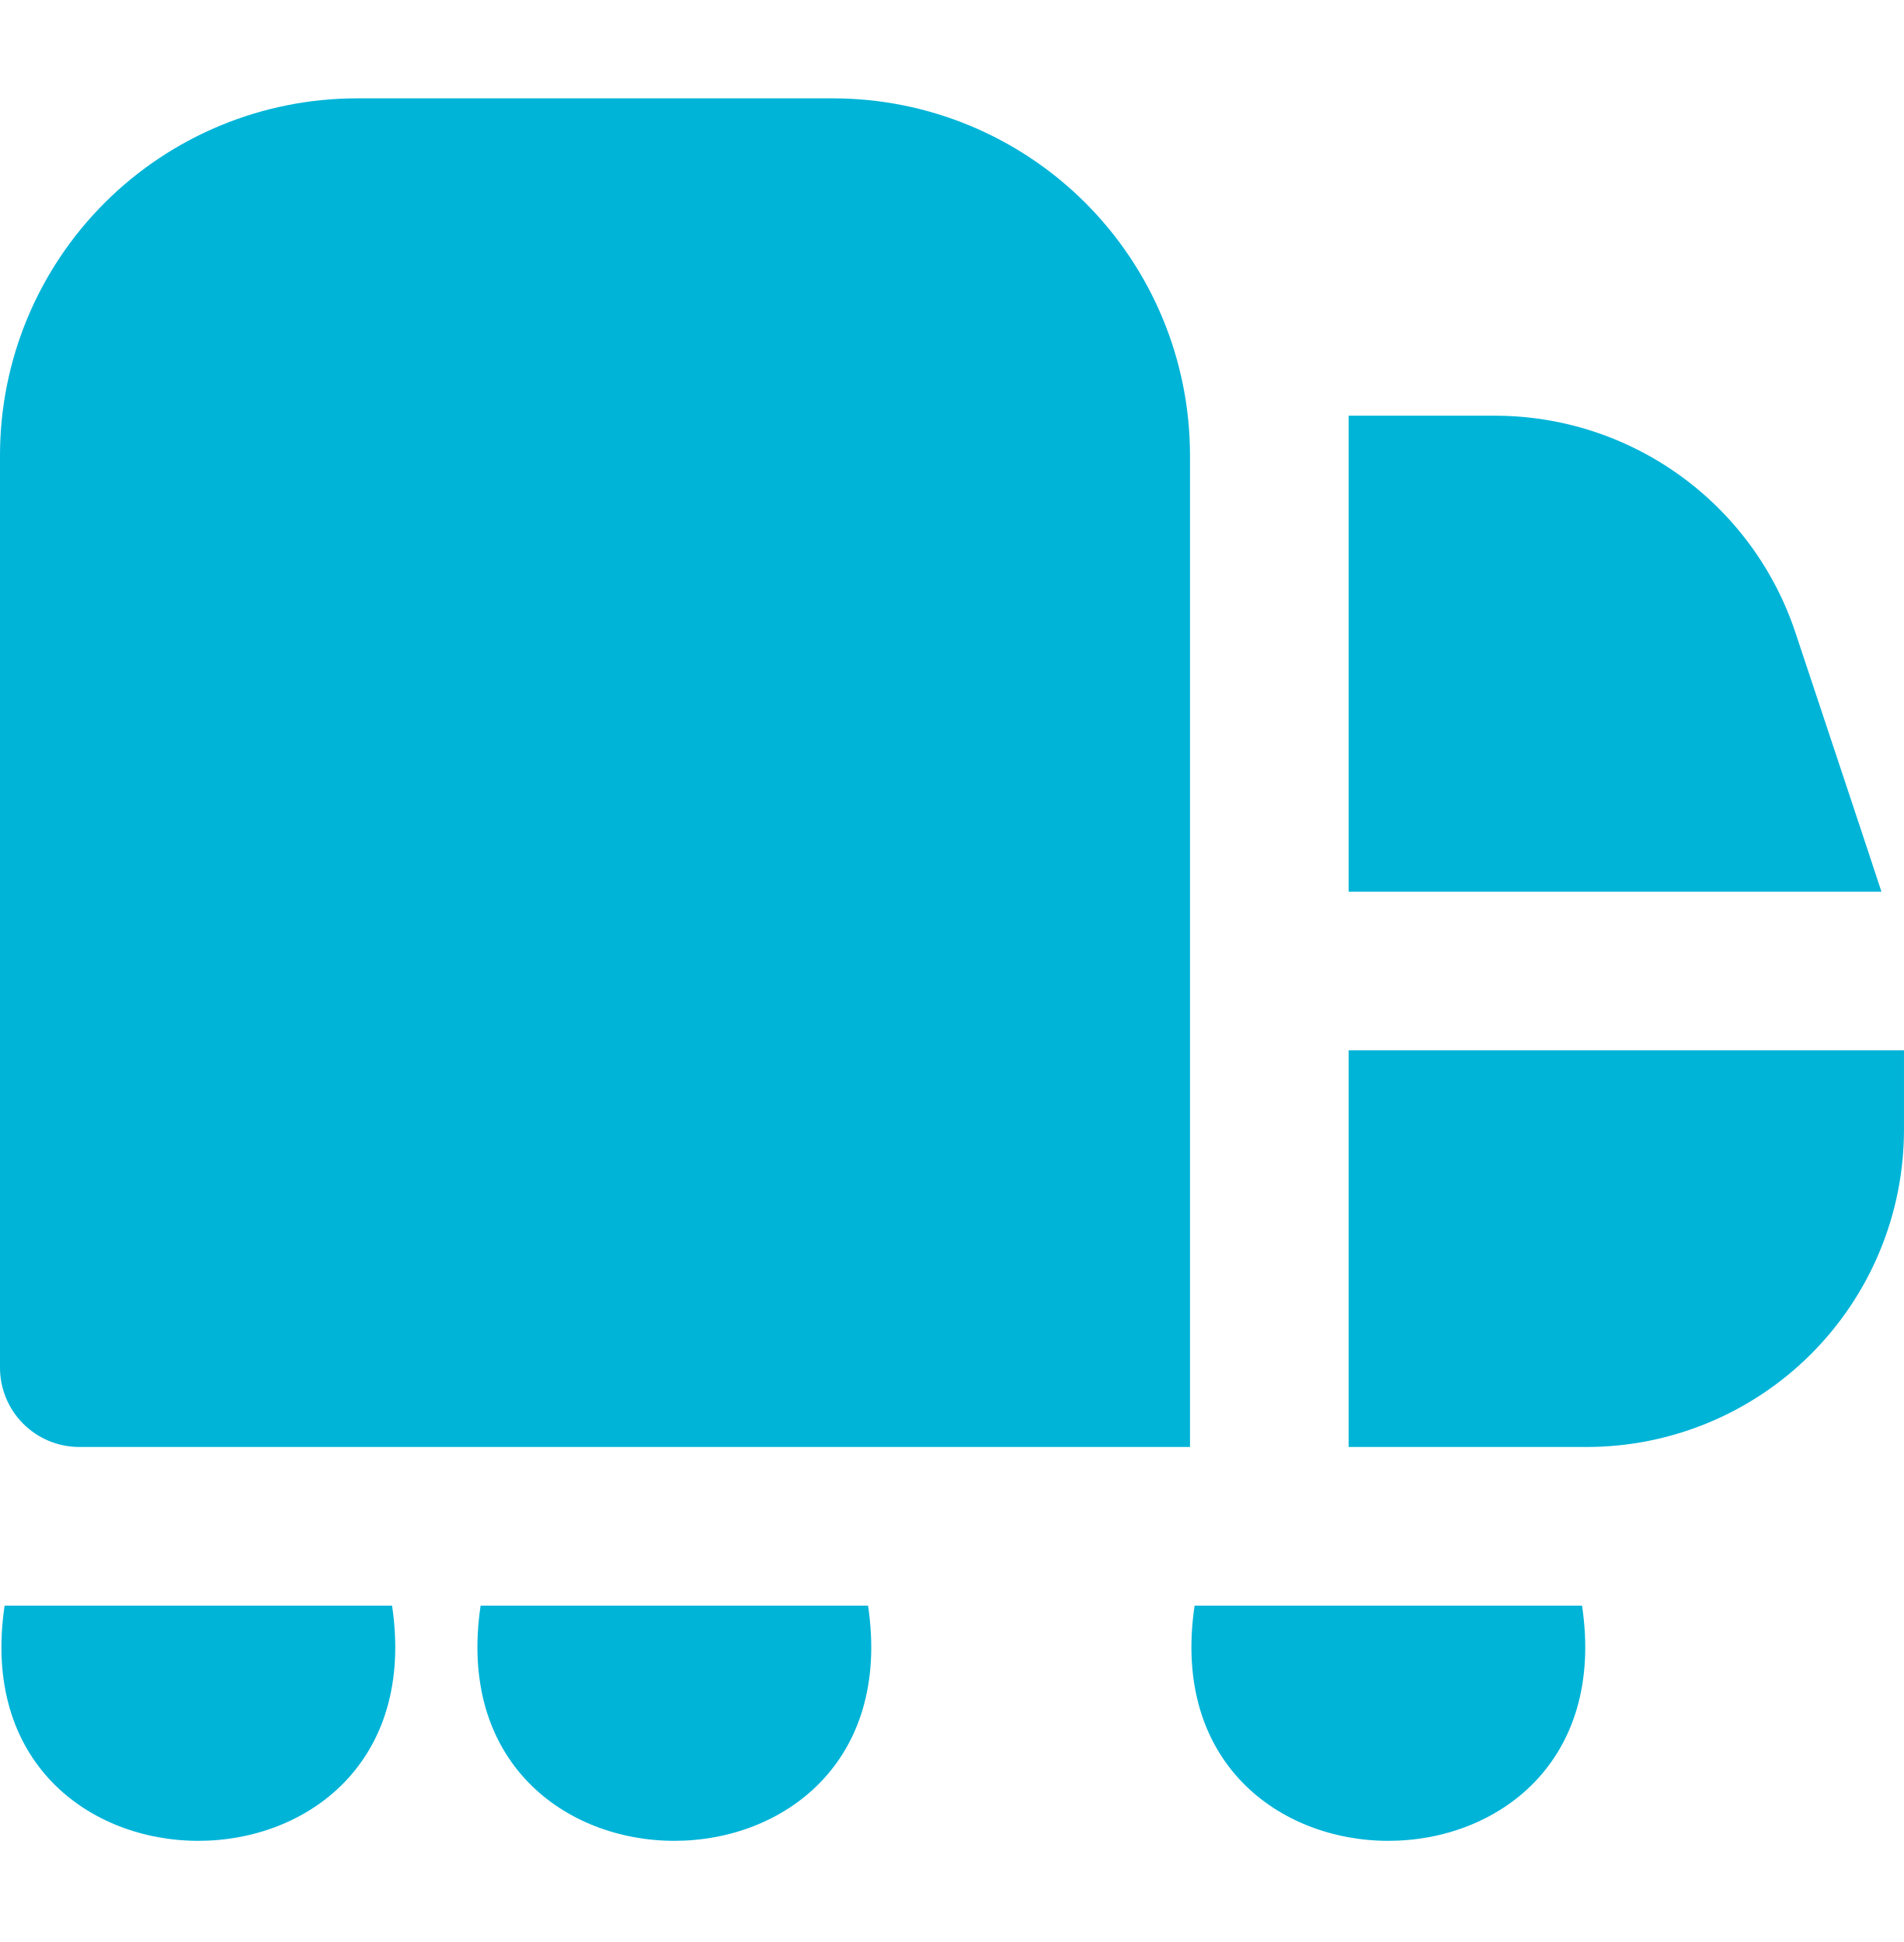
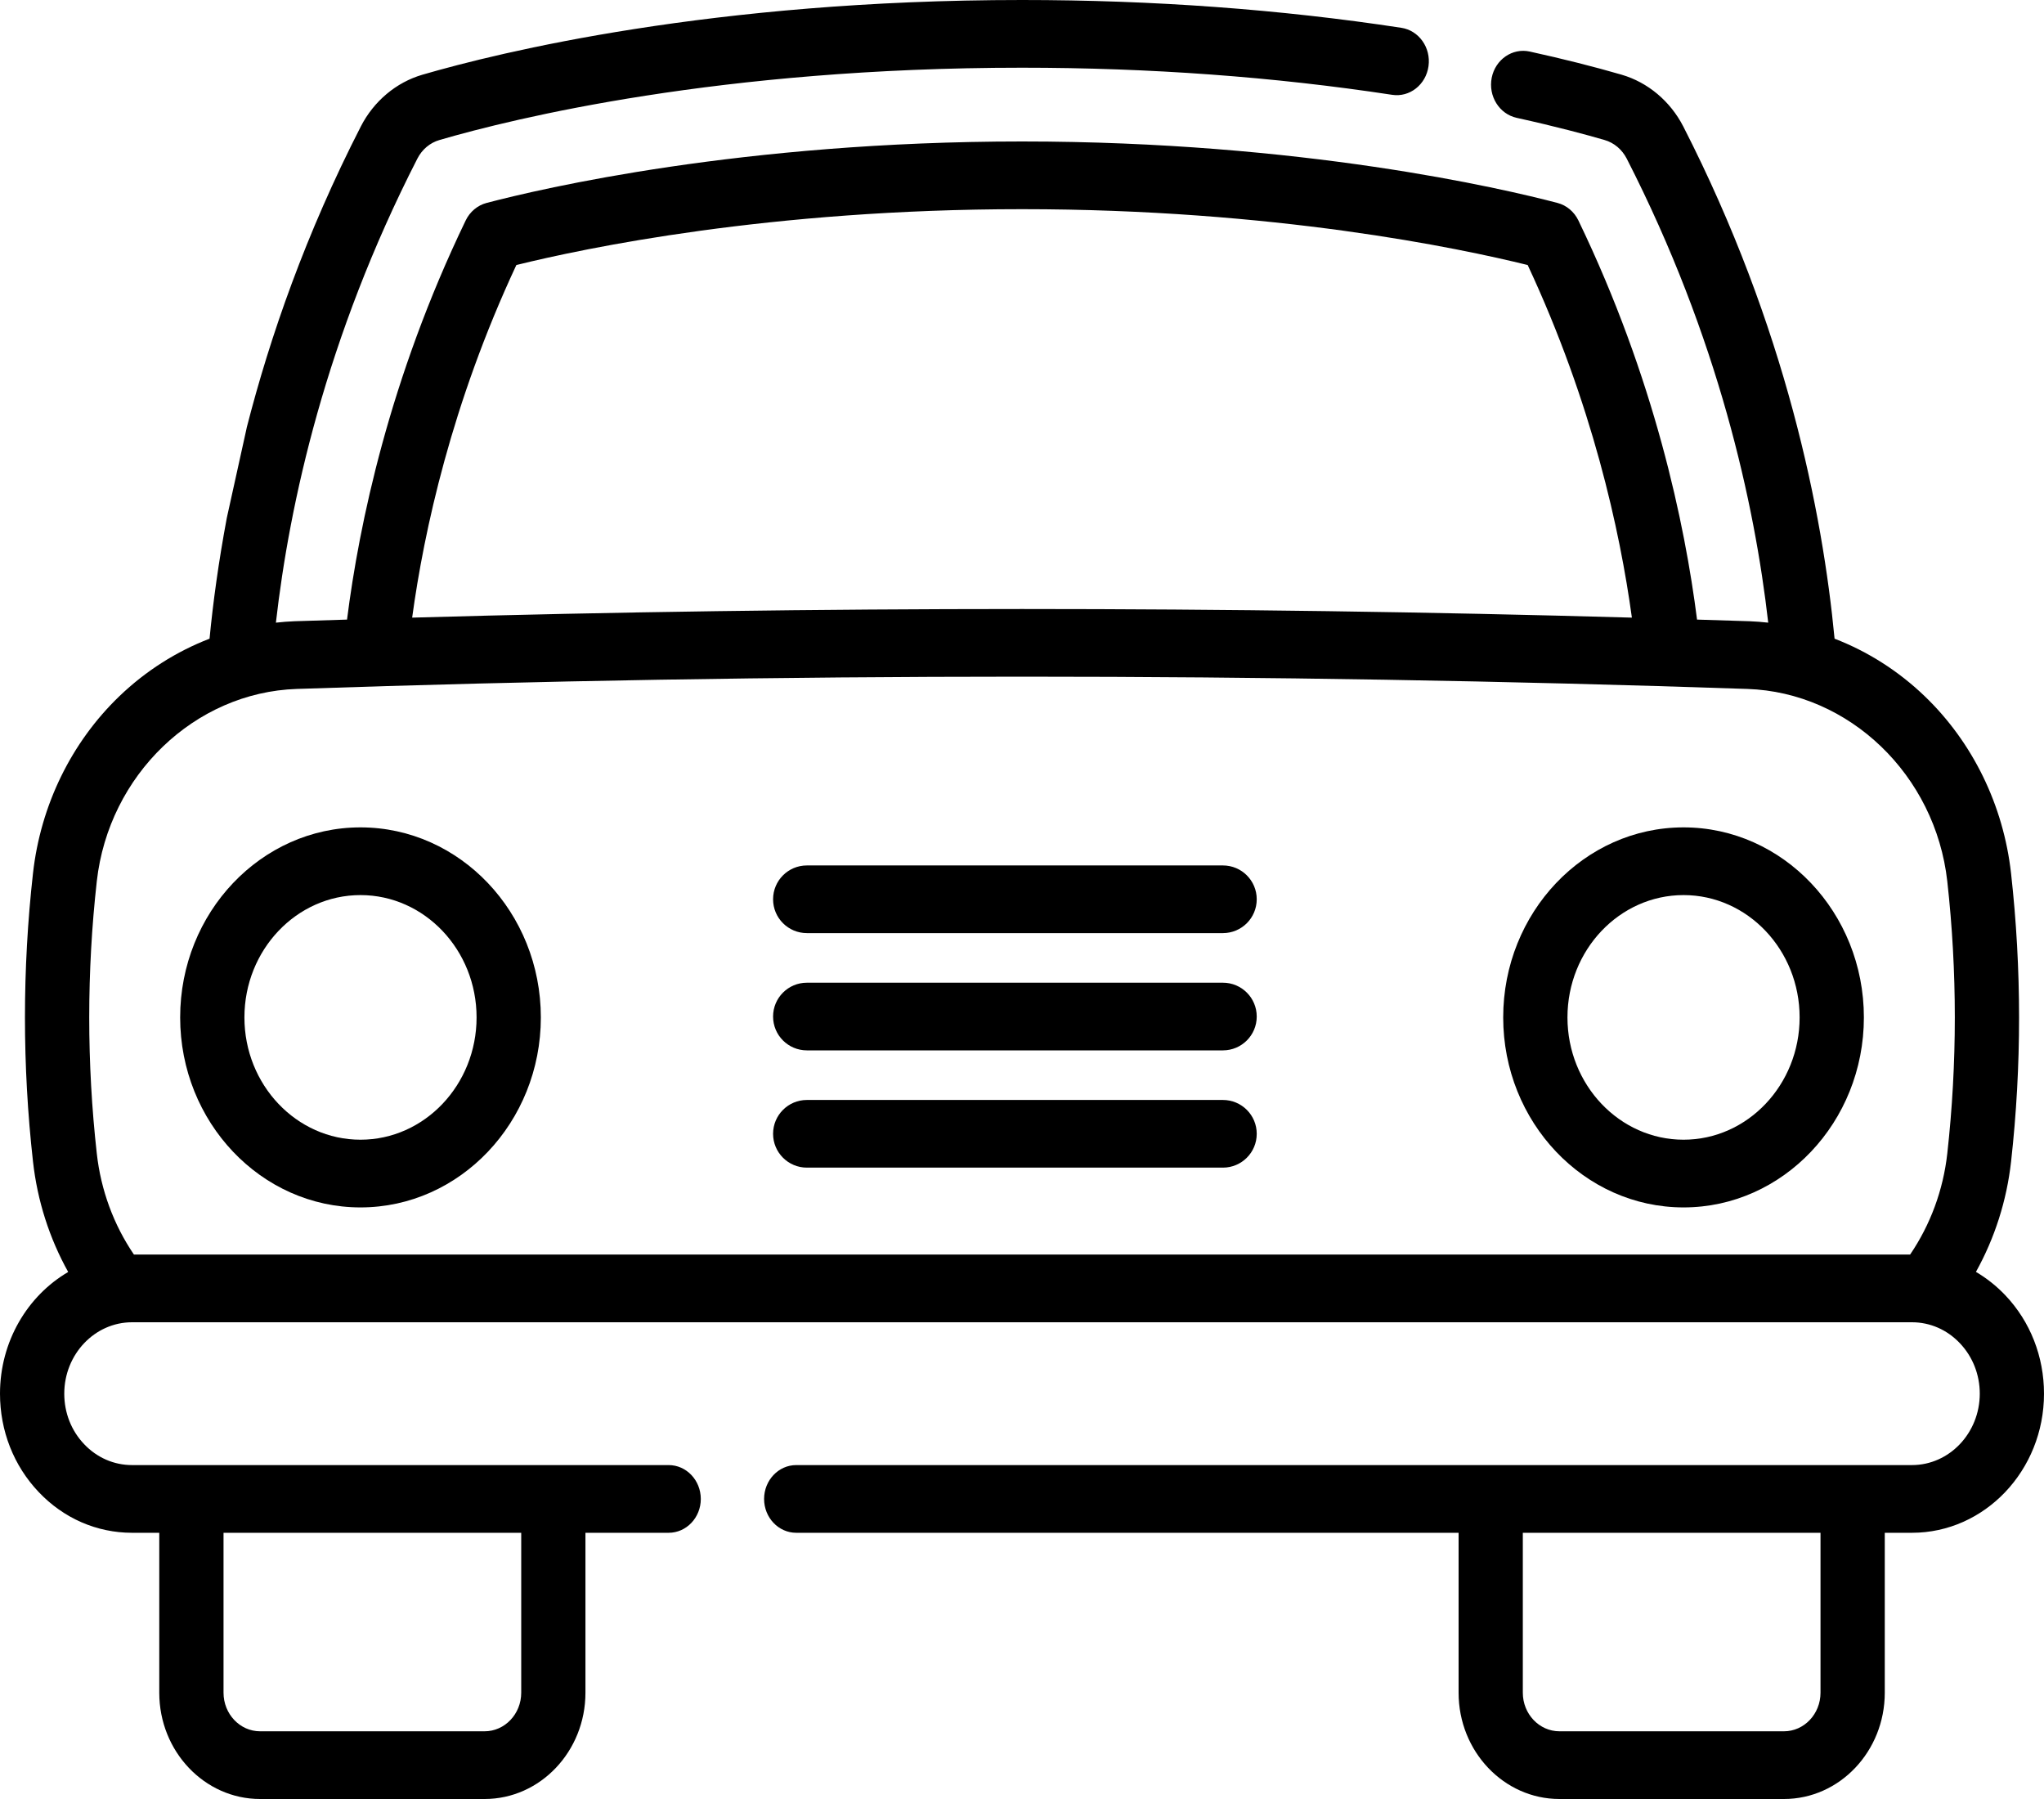
- <svg xmlns="http://www.w3.org/2000/svg" width="50" height="51" viewBox="0 0 50 51" fill="none">
-   <path d="M31.25 38H2.083C1.531 38 1.001 37.781 0.61 37.39C0.219 36.999 0 36.469 0 35.917V11.958C0 9.472 0.988 7.087 2.746 5.329C4.504 3.571 6.889 2.583 9.375 2.583H21.875C24.361 2.583 26.746 3.571 28.504 5.329C30.262 7.087 31.25 9.472 31.25 11.958V38ZM35.417 27.583V38H41.667C43.877 38 45.996 37.122 47.559 35.559C49.122 33.996 50 31.877 50 29.667V27.583H35.417ZM0.121 42.167C-1.102 50.404 11.521 50.4 10.296 42.167H0.121ZM12.621 42.167C11.398 50.404 24.021 50.4 22.796 42.167H12.621ZM31.371 42.167C30.148 50.404 42.771 50.4 41.546 42.167H31.371ZM35.417 23.417H49.408C49.358 23.25 47.15 16.615 47.15 16.615C46.599 14.955 45.538 13.511 44.119 12.488C42.7 11.465 40.995 10.915 39.246 10.917H35.417V23.417Z" fill="#00B4D8" />
+ <svg xmlns="http://www.w3.org/2000/svg" width="50" height="44" viewBox="0 0 50 44" fill="none">
+   <path d="M8.818 29.531C11.251 29.531 13.23 27.446 13.23 24.884C13.23 22.321 11.251 20.236 8.818 20.236C6.386 20.236 4.407 22.321 4.407 24.884C4.407 27.446 6.386 29.531 8.818 29.531ZM8.818 21.892C10.384 21.892 11.658 23.234 11.658 24.884C11.658 26.533 10.384 27.875 8.818 27.875C7.253 27.875 5.979 26.533 5.979 24.884C5.979 23.234 7.253 21.892 8.818 21.892Z" fill="black" />
+   <path d="M41.183 29.531C43.615 29.531 45.594 27.446 45.594 24.884C45.594 22.321 43.615 20.236 41.183 20.236C38.75 20.236 36.771 22.321 36.771 24.884C36.771 27.446 38.75 29.531 41.183 29.531ZM41.183 21.892C42.748 21.892 44.022 23.234 44.022 24.884C44.022 26.533 42.748 27.875 41.183 27.875C39.617 27.875 38.343 26.533 38.343 24.884C38.343 23.234 39.617 21.892 41.183 21.892Z" fill="black" />
+   <rect x="18.911" y="26.903" width="11.831" height="1.655" rx="0.827" fill="black" />
+   <rect x="18.911" y="24.035" width="11.831" height="1.655" rx="0.827" fill="black" />
+   <rect x="18.911" y="21.167" width="11.831" height="1.655" rx="0.827" fill="black" />
+   <path d="M25.001 0C28.203 1.33979e-05 31.325 0.229 34.279 0.68C34.709 0.745 35.007 1.166 34.944 1.618C34.882 2.071 34.483 2.385 34.054 2.319C31.174 1.88 28.128 1.656 25.001 1.656C17.62 1.656 12.577 2.892 10.752 3.424C10.518 3.492 10.325 3.654 10.21 3.879C7.967 8.26 7.081 12.318 6.749 15.229C6.901 15.212 7.054 15.2 7.208 15.194C7.635 15.18 8.062 15.168 8.489 15.154C8.783 12.831 9.525 9.262 11.391 5.393C11.494 5.179 11.681 5.022 11.901 4.964C13.244 4.611 18.153 3.46 25.001 3.46C31.846 3.46 36.758 4.611 38.101 4.964C38.322 5.022 38.508 5.179 38.611 5.393C40.473 9.253 41.217 12.827 41.513 15.154C41.94 15.168 42.367 15.18 42.794 15.194C42.948 15.2 43.101 15.212 43.254 15.229C42.922 12.32 42.036 8.265 39.793 3.88C39.677 3.655 39.484 3.492 39.25 3.424C38.806 3.295 38.071 3.096 37.1 2.882C36.675 2.788 36.402 2.35 36.49 1.902C36.579 1.455 36.996 1.167 37.421 1.261C38.232 1.439 38.989 1.63 39.668 1.827C40.31 2.014 40.859 2.476 41.176 3.093C43.687 8.003 44.582 12.529 44.877 15.621C45.685 15.933 46.435 16.407 47.08 17.026C48.258 18.157 49.008 19.697 49.194 21.359C49.455 23.698 49.456 26.07 49.195 28.408C49.088 29.367 48.794 30.283 48.335 31.108C48.596 31.261 48.838 31.453 49.055 31.681C49.664 32.323 50 33.178 50 34.087C50 35.963 48.551 37.489 46.77 37.489H46.105V41.401C46.105 42.834 44.999 44 43.639 44H38.147C36.786 44 35.68 42.834 35.68 41.401V37.489H19.477C19.044 37.489 18.691 37.118 18.691 36.661C18.692 36.204 19.044 35.833 19.477 35.833H46.77C47.684 35.833 48.428 35.05 48.429 34.087C48.429 33.62 48.255 33.181 47.942 32.852C47.629 32.522 47.213 32.34 46.77 32.34H3.23C2.316 32.34 1.572 33.124 1.572 34.087C1.572 34.553 1.744 34.992 2.058 35.321C2.371 35.652 2.788 35.833 3.23 35.833H16.356C16.791 35.833 17.142 36.204 17.143 36.661C17.143 37.118 16.791 37.489 16.356 37.489H14.321V41.401C14.321 42.834 13.215 44 11.854 44H6.362C5.002 44 3.896 42.834 3.896 41.401V37.489H3.23C2.368 37.489 1.557 37.136 0.947 36.493C0.337 35.852 6.86207e-05 34.997 0 34.087C0 32.808 0.674 31.692 1.668 31.11C1.208 30.285 0.914 29.368 0.807 28.408C0.545 26.07 0.545 23.698 0.807 21.359C0.993 19.697 1.744 18.157 2.922 17.026C3.567 16.407 4.317 15.933 5.126 15.621C5.21 14.744 5.345 13.752 5.548 12.668L6.034 10.468L6.033 10.467C6.607 8.223 7.485 5.712 8.826 3.094C9.142 2.476 9.691 2.014 10.334 1.827C12.221 1.278 17.428 0 25.001 0ZM5.468 37.489V41.401C5.468 41.921 5.869 42.344 6.362 42.344H11.854C12.348 42.344 12.75 41.921 12.75 41.401V37.489H5.468ZM37.251 37.489V41.401C37.251 41.921 37.653 42.344 38.147 42.344H43.639C44.132 42.344 44.533 41.921 44.533 41.401V37.489H37.251ZM42.743 16.85C30.97 16.45 19.032 16.45 7.259 16.85C4.761 16.934 2.659 18.956 2.368 21.553C2.121 23.763 2.121 26.005 2.368 28.215C2.468 29.109 2.78 29.955 3.276 30.684H46.725C47.221 29.954 47.534 29.109 47.634 28.215C47.88 26.005 47.88 23.763 47.634 21.553C47.343 18.957 45.241 16.934 42.743 16.85ZM25.001 5.116C18.832 5.116 14.302 6.069 12.631 6.482C11.05 9.868 10.372 12.981 10.082 15.106C19.995 14.825 30.006 14.825 39.919 15.106C39.628 12.983 38.949 9.864 37.37 6.482C35.698 6.069 31.167 5.116 25.001 5.116Z" fill="black" />
</svg>
